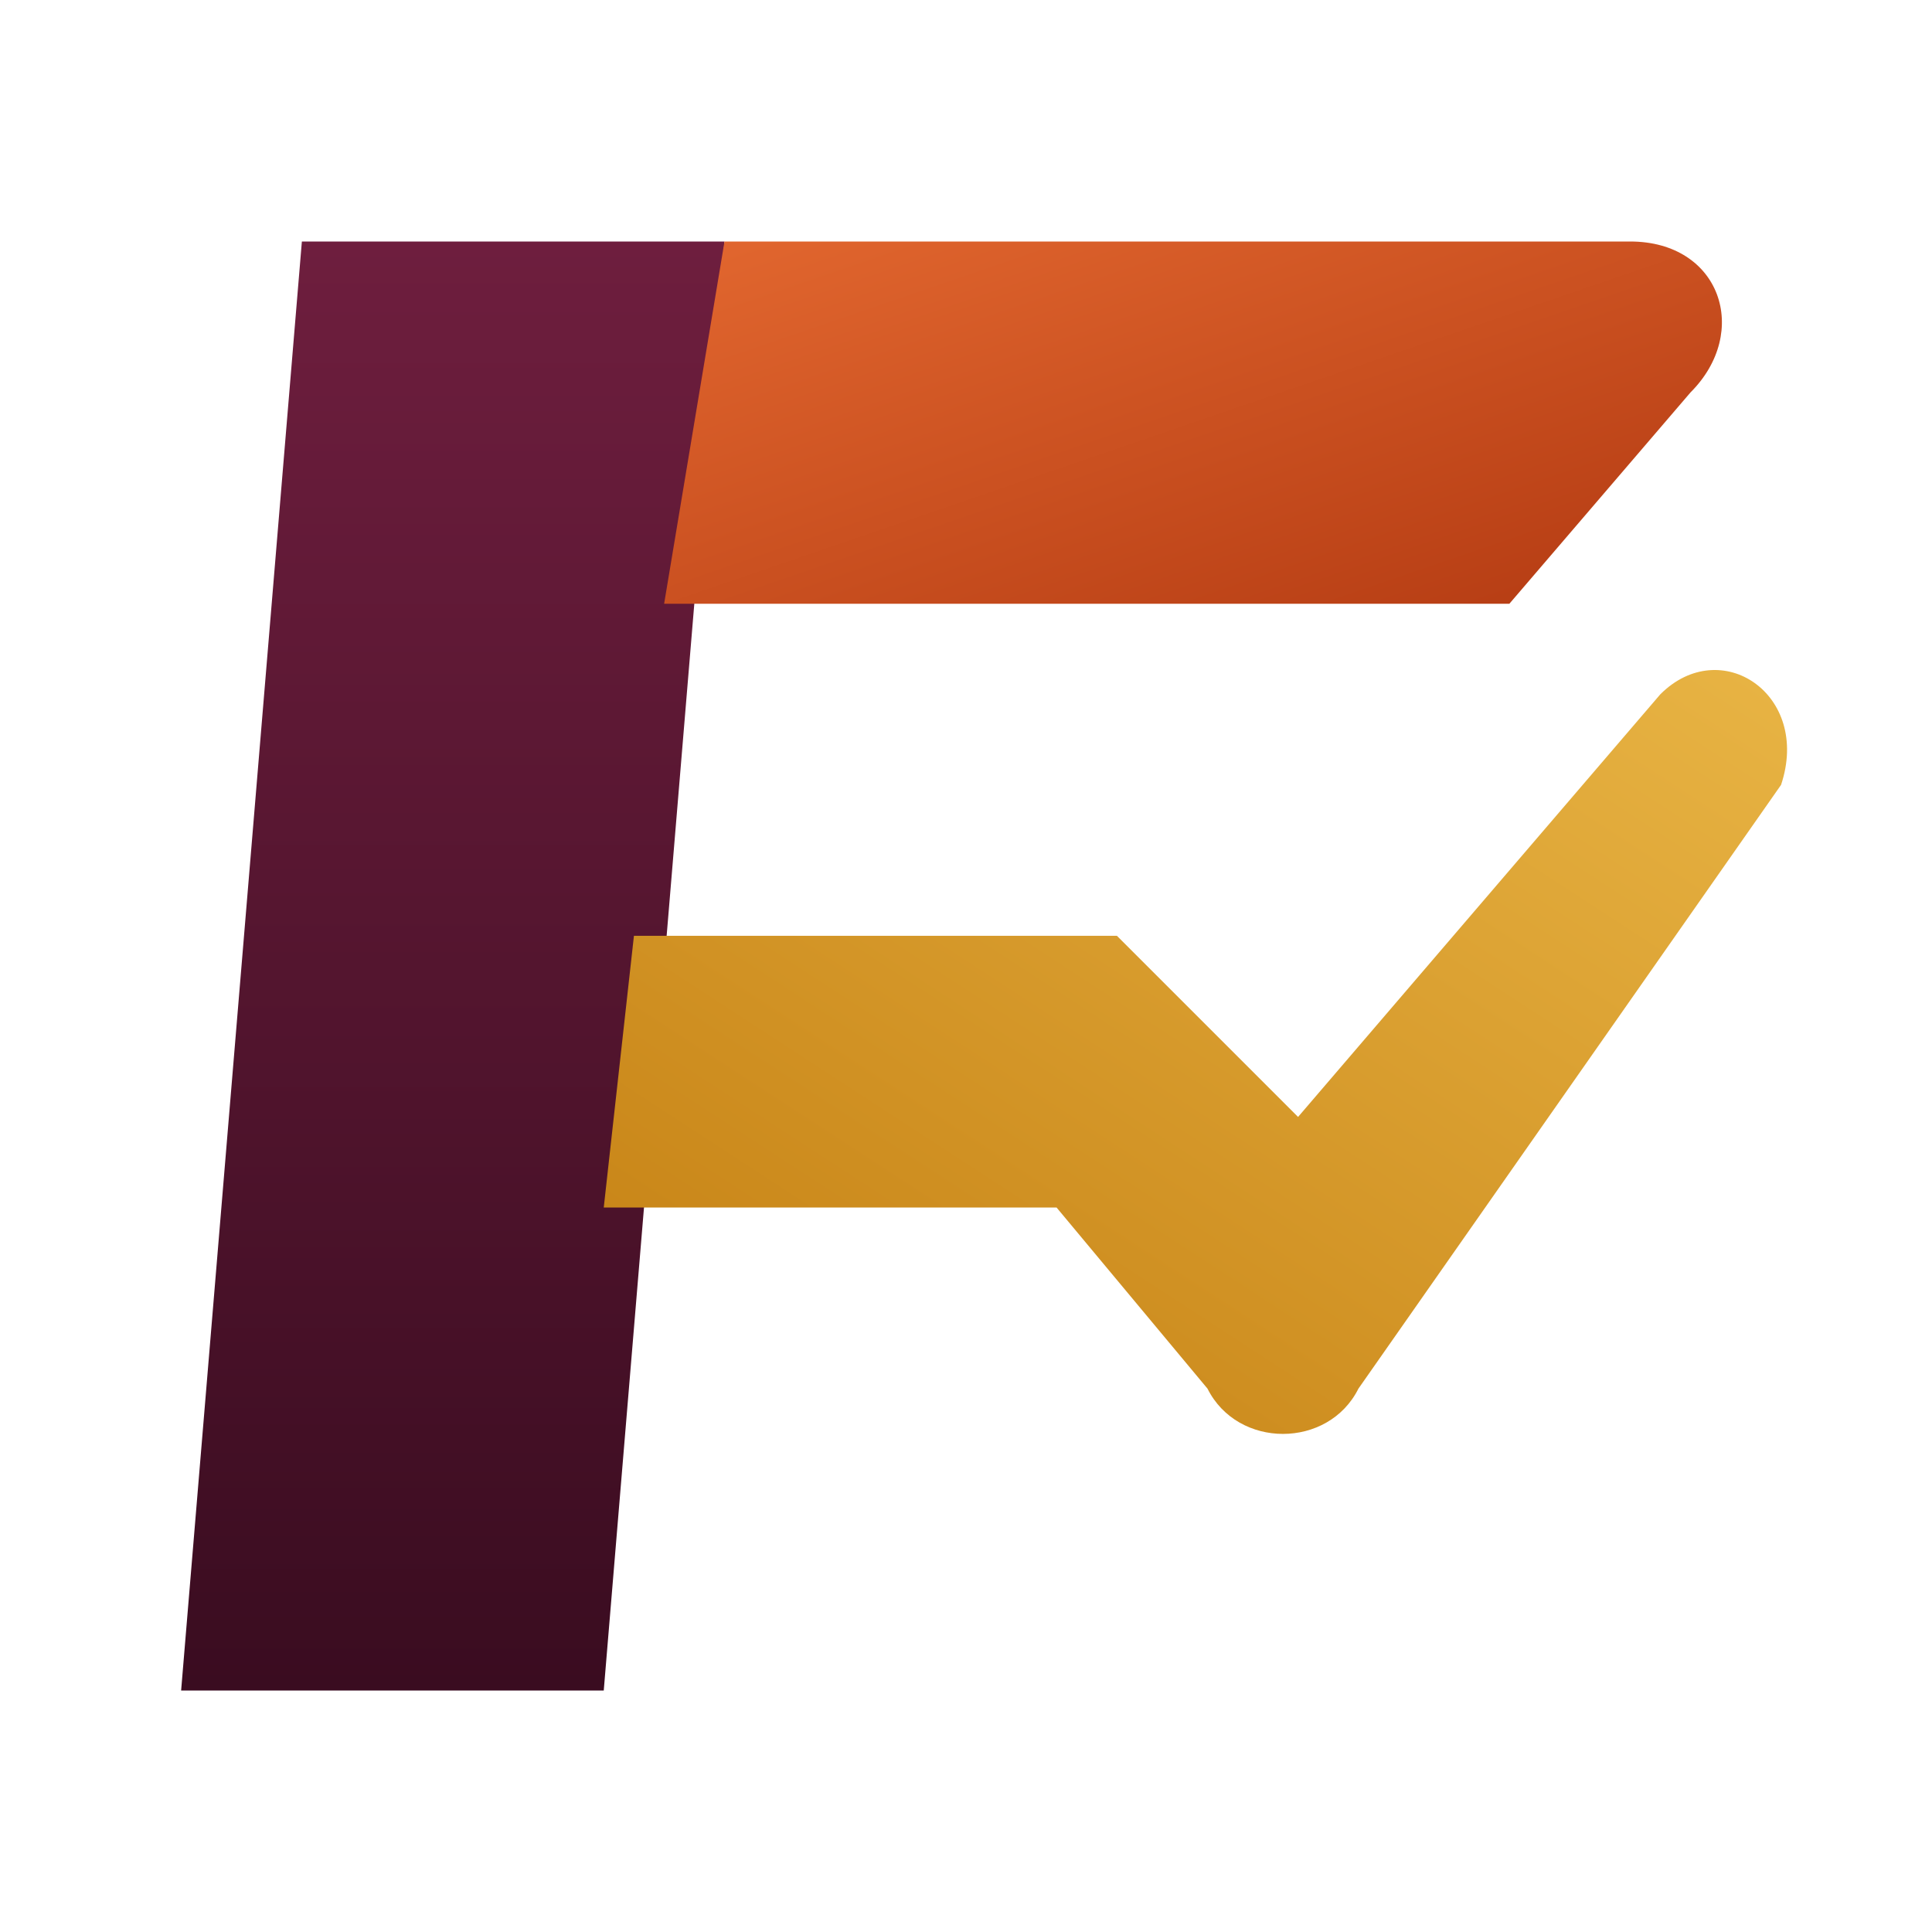
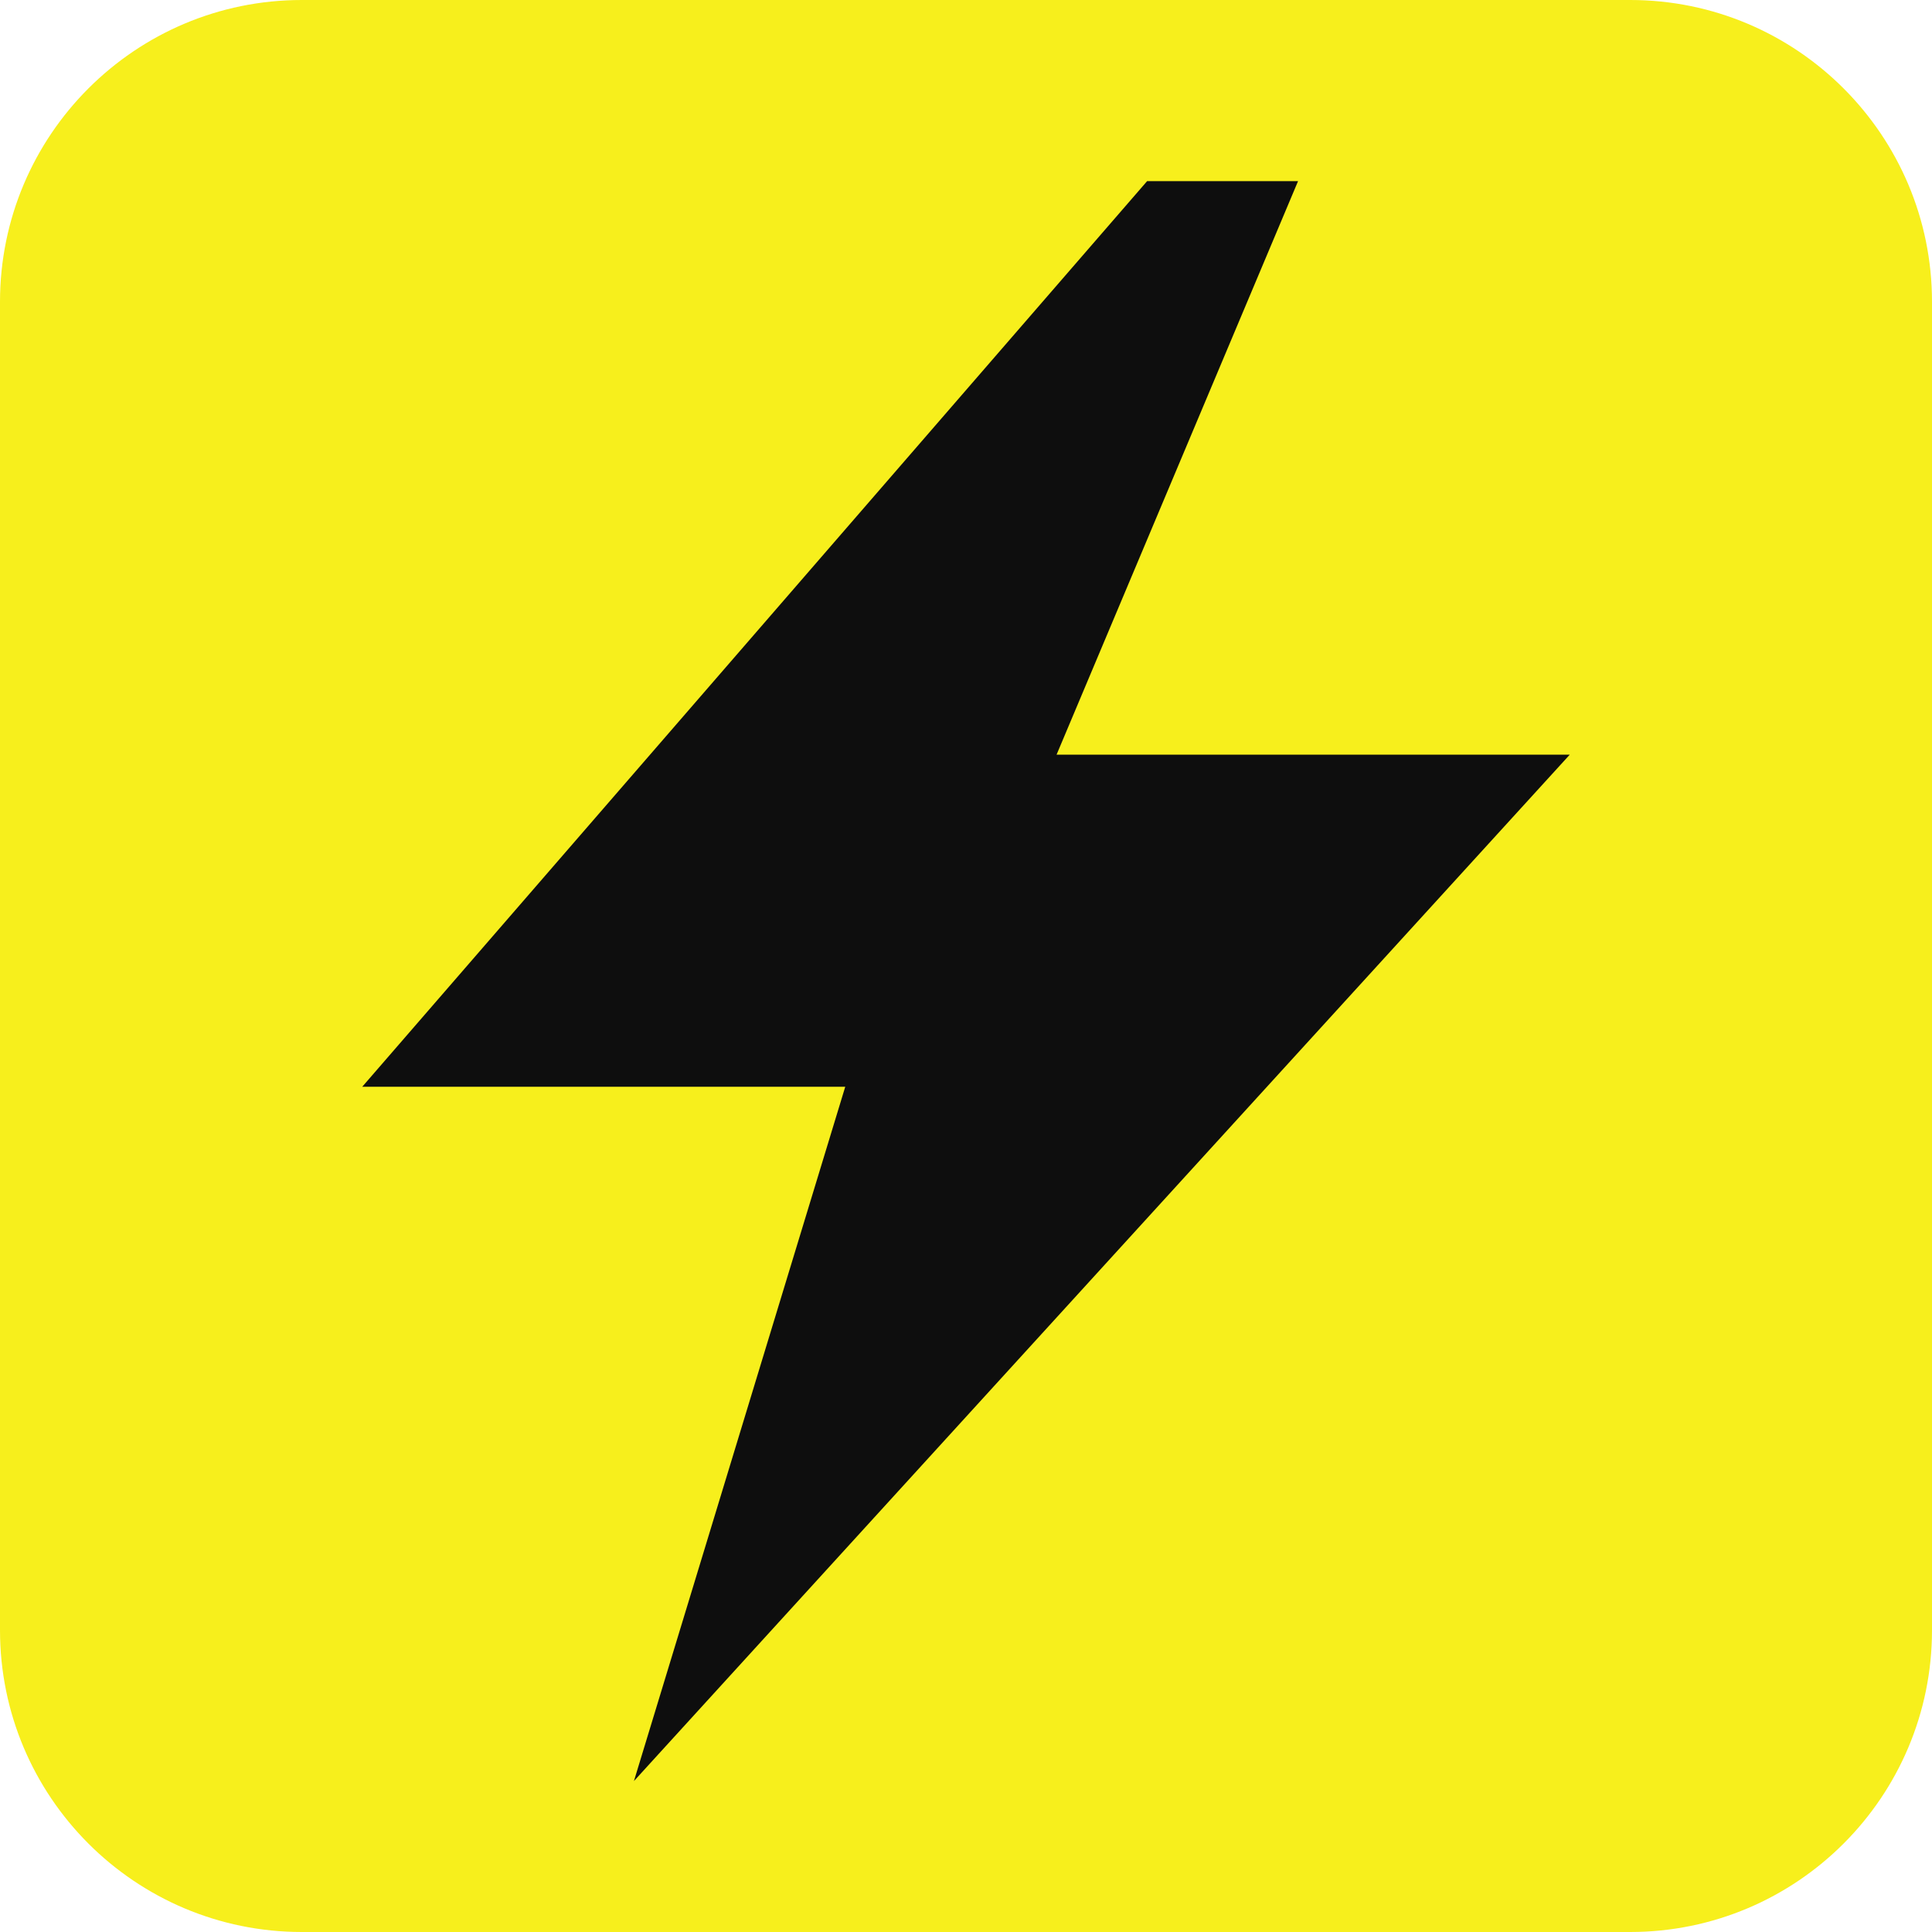
<svg xmlns="http://www.w3.org/2000/svg" viewBox="0 0 64 64">
-   <defs>
-     <linearGradient id="c" x1="0" y1="0" x2="0" y2="1">
-       <stop offset="0" stop-color="#6e1e3e" />
-       <stop offset="1" stop-color="#3a0c20" />
-     </linearGradient>
-     <linearGradient id="a" x1="0" y1="0" x2="1" y2="1">
-       <stop offset="0" stop-color="#e2672f" />
-       <stop offset="1" stop-color="#b33a12" />
-     </linearGradient>
-     <linearGradient id="b" x1="0" y1="1" x2="1" y2="0">
-       <stop offset="0" stop-color="#c47f12" />
-       <stop offset="1" stop-color="#e8b444" />
-     </linearGradient>
-   </defs>
-   <path d="M10 8h14l-4 48H6z" fill="url(#c)" />
-   <path d="M24 8h30c3 0 4 3 2 5l-6 7H22z" fill="url(#a)" />
-   <path d="M21 31h16l6 6 12-14c2-2 5 0 4 3L45 46c-1 2-4 2-5 0l-5-6H20z" fill="url(#b)" />
+   <rect width="64" height="64" rx="10" fill="#f7ef1c" />
+   <path d="M38 6 L12 36 L28 36 L21 59 L52 25 L35 25 L43 6Z" fill="#0e0e0e" />
+   <path d="M38 6 L12 36 L28 36 L21 59 L52 25 L35 25 L43 6Z" fill="none" stroke="#ff2ea8" stroke-width="0" />
</svg>
